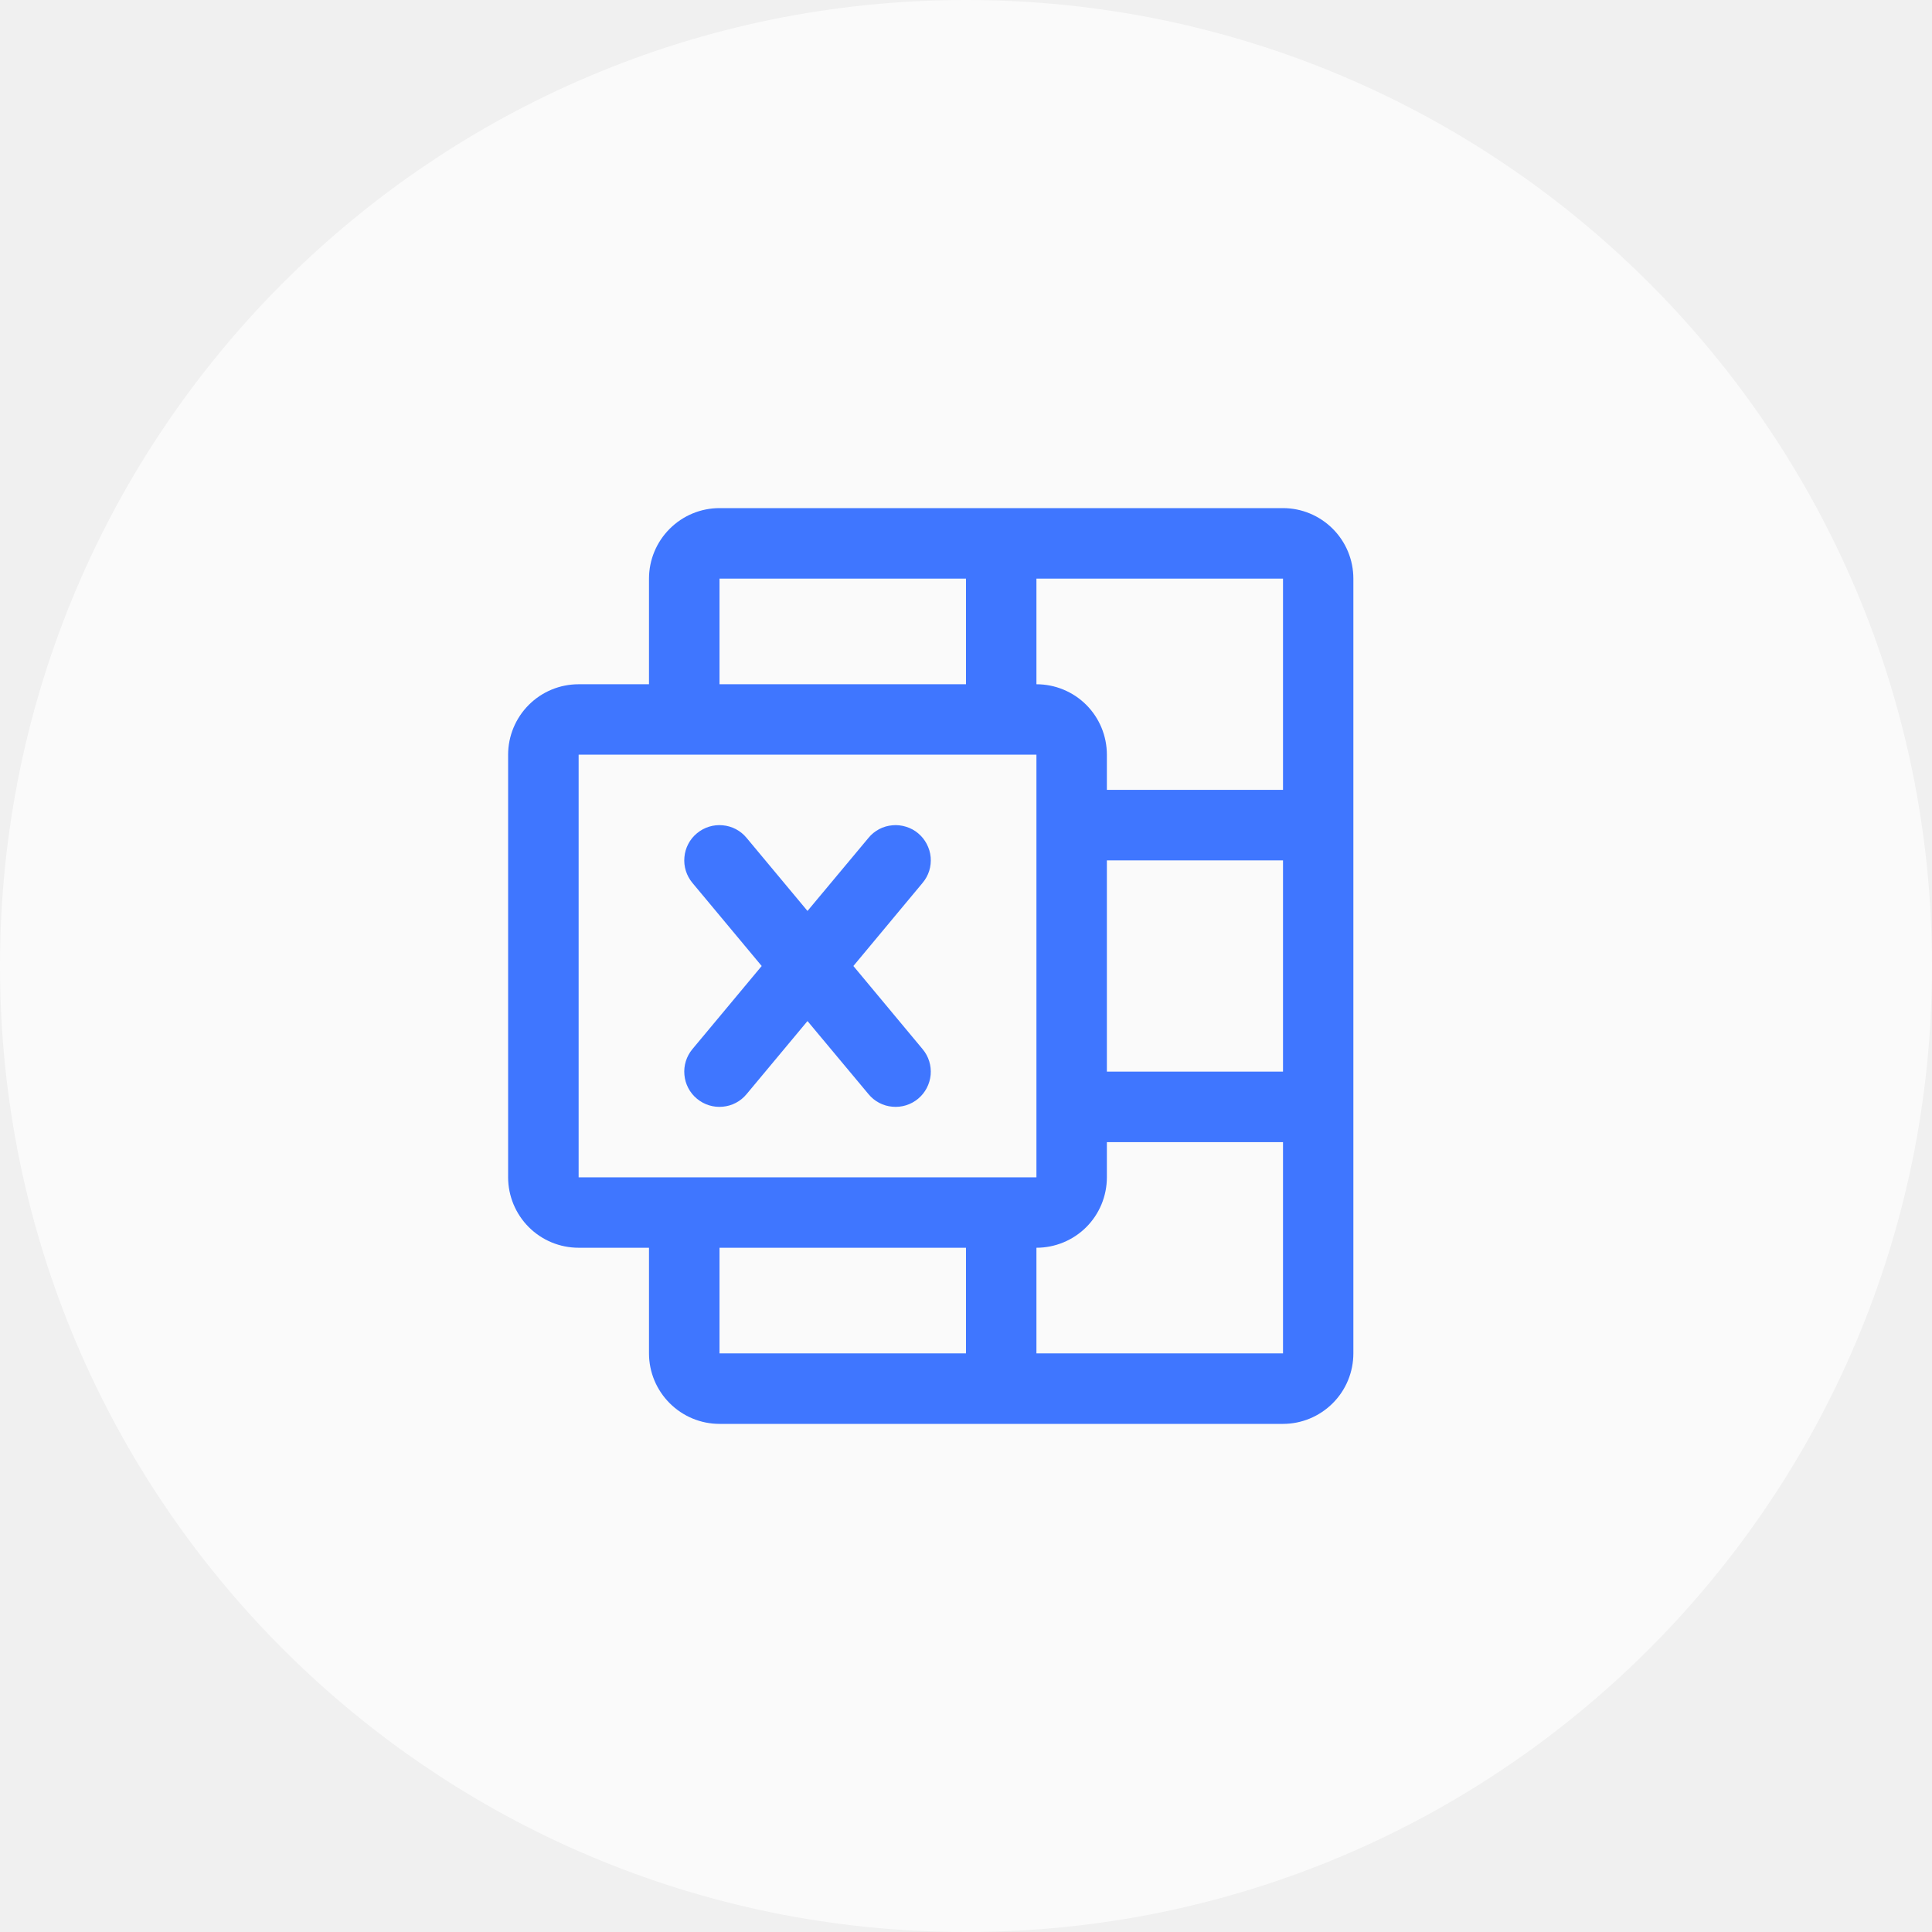
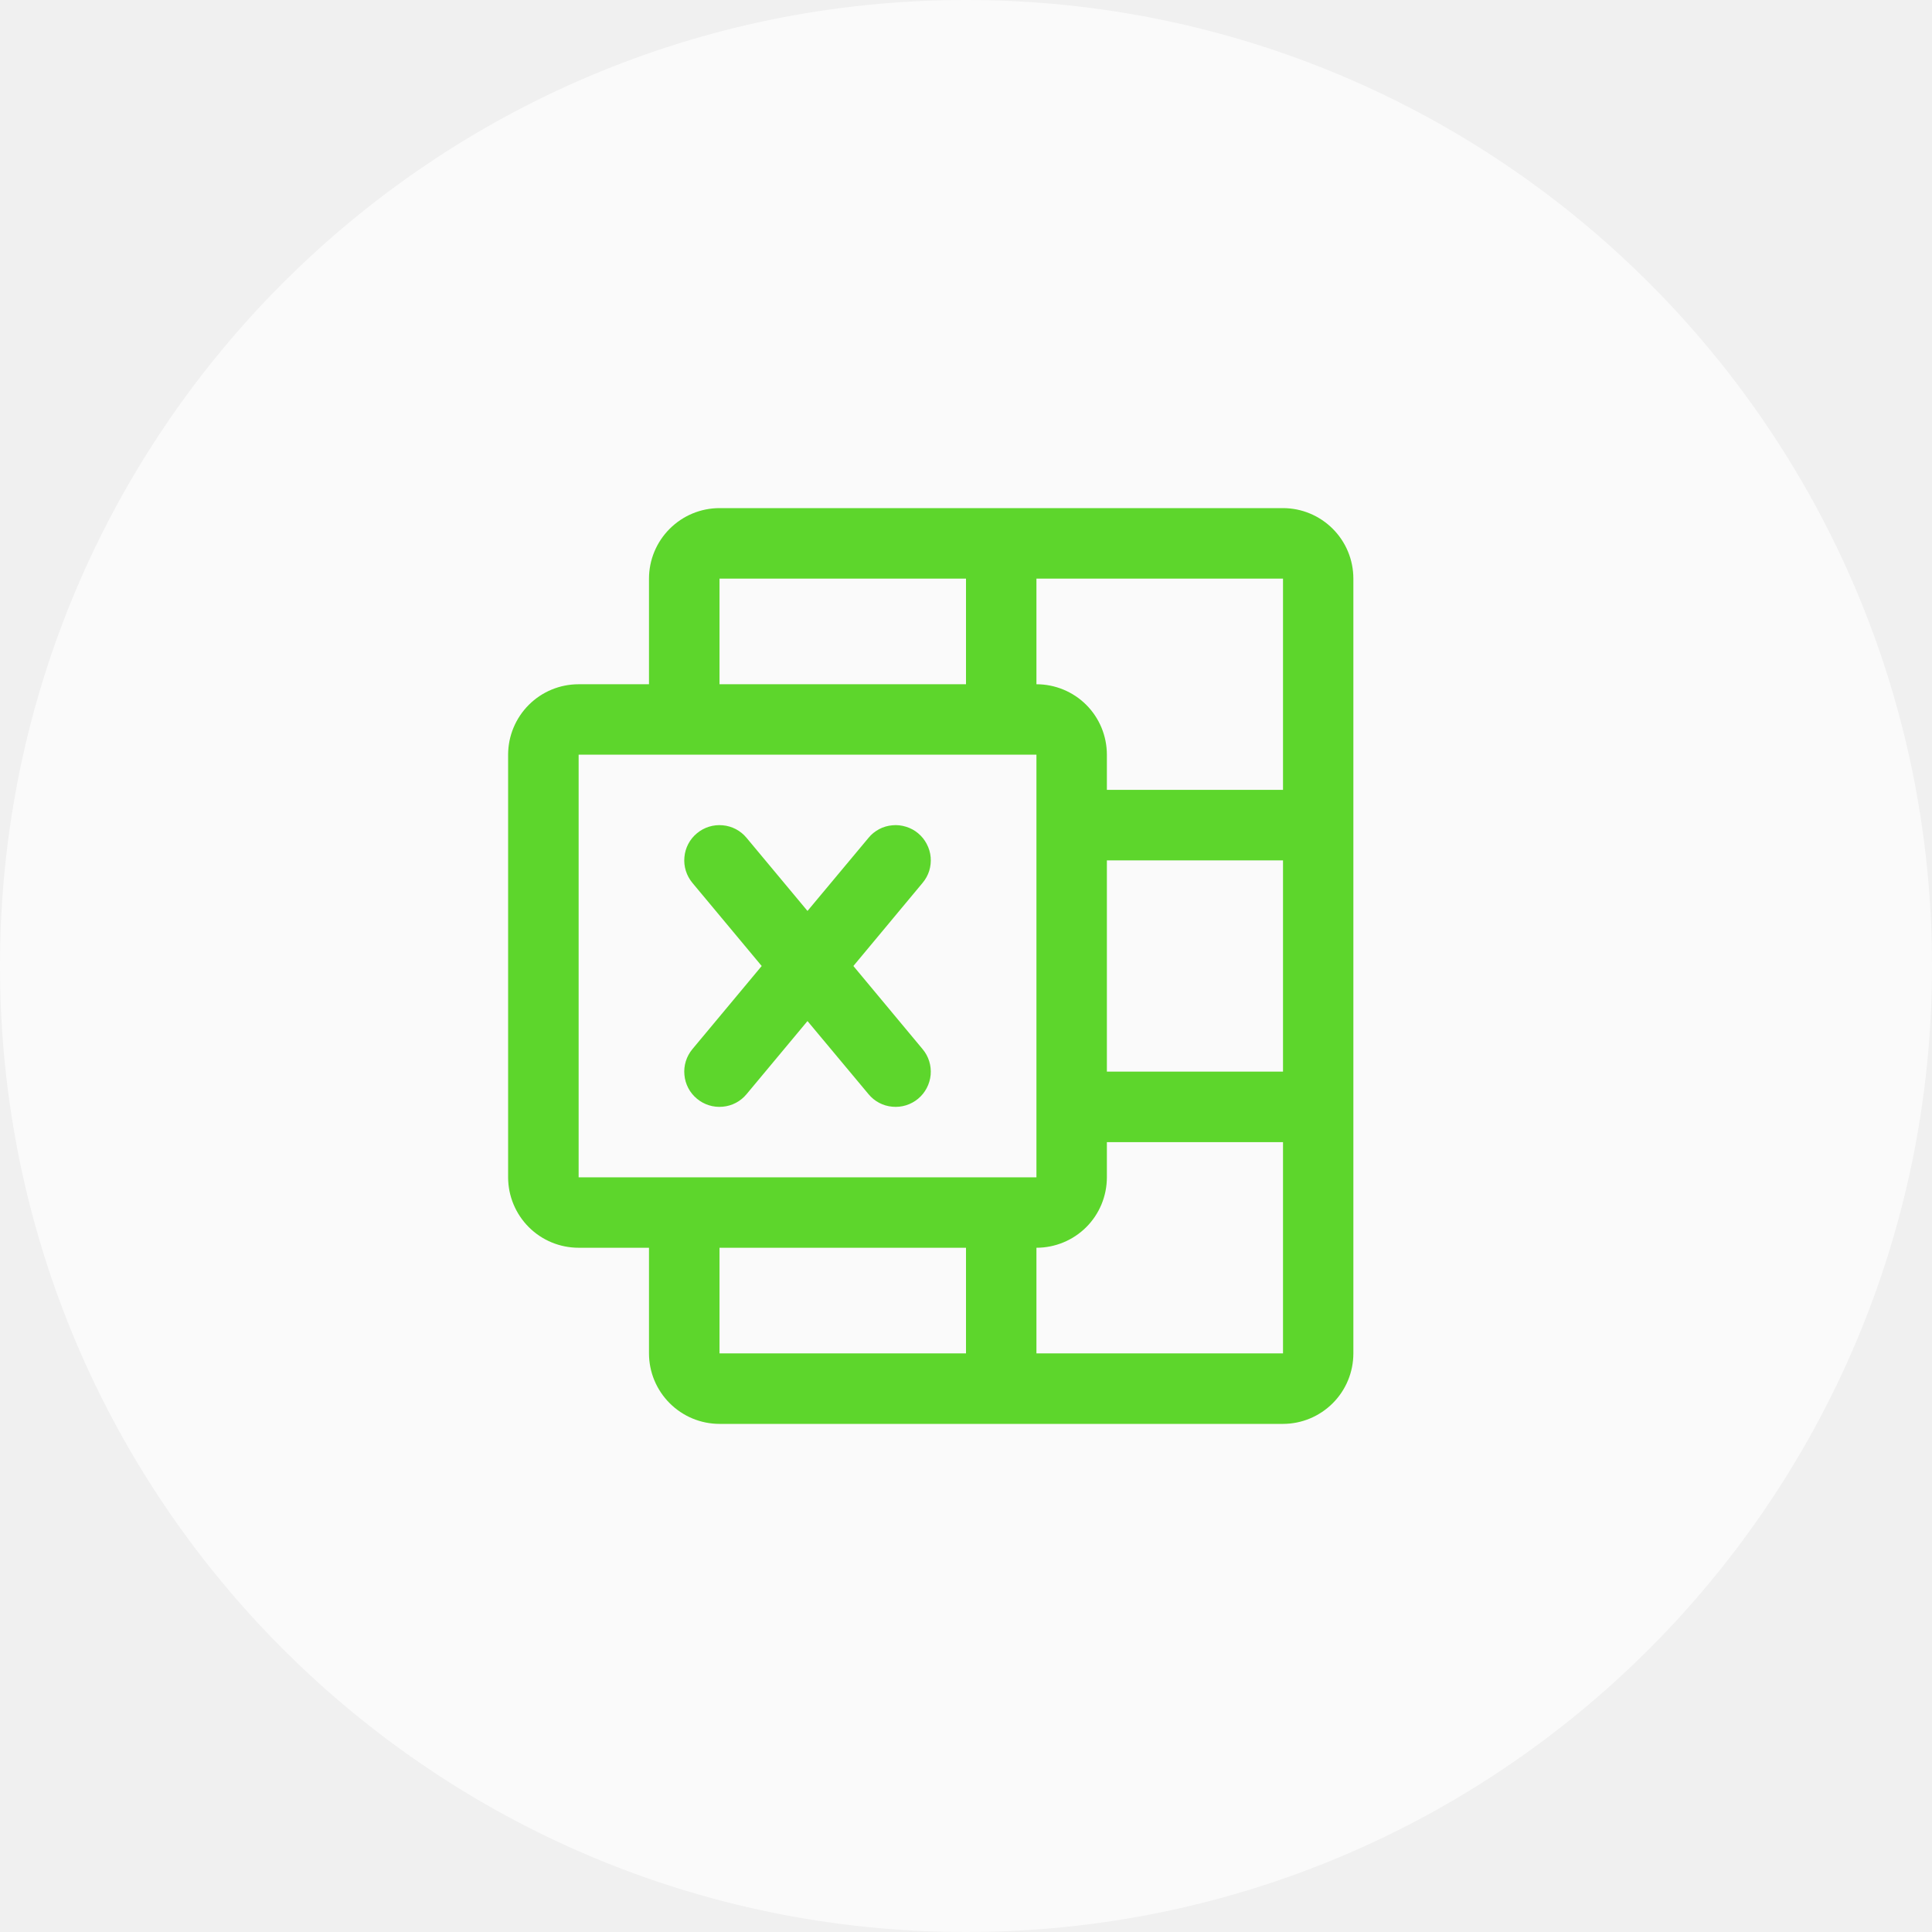
<svg xmlns="http://www.w3.org/2000/svg" width="24" height="24" viewBox="0 0 24 24" fill="none">
  <g clip-path="url(#clip0_6990_114419)">
    <rect width="24" height="24" rx="12" fill="#FAFAFA" />
-     <path d="M15.938 6.312H8.938C8.705 6.312 8.483 6.405 8.319 6.569C8.155 6.733 8.062 6.955 8.062 7.188V8.5H7.188C6.955 8.5 6.733 8.592 6.569 8.756C6.405 8.92 6.312 9.143 6.312 9.375V14.625C6.312 14.857 6.405 15.08 6.569 15.244C6.733 15.408 6.955 15.5 7.188 15.5H8.062V16.812C8.062 17.045 8.155 17.267 8.319 17.431C8.483 17.595 8.705 17.688 8.938 17.688H15.938C16.17 17.688 16.392 17.595 16.556 17.431C16.72 17.267 16.812 17.045 16.812 16.812V7.188C16.812 6.955 16.72 6.733 16.556 6.569C16.392 6.405 16.17 6.312 15.938 6.312ZM13.75 10.688H15.938V13.312H13.75V10.688ZM15.938 9.812H13.75V9.375C13.75 9.143 13.658 8.92 13.494 8.756C13.33 8.592 13.107 8.5 12.875 8.5V7.188H15.938V9.812ZM8.938 7.188H12V8.5H8.938V7.188ZM7.188 9.375H12.875V14.625H7.188V9.375ZM8.938 15.5H12V16.812H8.938V15.5ZM12.875 16.812V15.5C13.107 15.5 13.33 15.408 13.494 15.244C13.658 15.08 13.75 14.857 13.75 14.625V14.188H15.938V16.812H12.875ZM8.601 13.033L9.462 12L8.601 10.967C8.527 10.878 8.491 10.763 8.502 10.648C8.512 10.532 8.568 10.425 8.658 10.351C8.747 10.277 8.862 10.241 8.977 10.252C9.093 10.262 9.2 10.318 9.274 10.408L10.031 11.316L10.789 10.408C10.825 10.363 10.871 10.327 10.921 10.3C10.972 10.273 11.028 10.257 11.085 10.252C11.142 10.246 11.2 10.253 11.255 10.27C11.31 10.287 11.361 10.314 11.405 10.351C11.449 10.388 11.486 10.433 11.512 10.484C11.539 10.535 11.556 10.59 11.561 10.648C11.566 10.705 11.56 10.763 11.543 10.818C11.526 10.872 11.498 10.923 11.461 10.967L10.601 12L11.461 13.033C11.536 13.122 11.571 13.237 11.561 13.352C11.55 13.468 11.494 13.575 11.405 13.649C11.316 13.723 11.201 13.759 11.085 13.748C10.97 13.738 10.863 13.682 10.789 13.592L10.031 12.684L9.274 13.592C9.2 13.682 9.093 13.738 8.977 13.748C8.862 13.759 8.747 13.723 8.658 13.649C8.568 13.575 8.512 13.468 8.502 13.352C8.491 13.237 8.527 13.122 8.601 13.033Z" fill="#3F76FF" />
+     <path d="M15.938 6.312H8.938C8.705 6.312 8.483 6.405 8.319 6.569C8.155 6.733 8.062 6.955 8.062 7.188V8.5H7.188C6.955 8.5 6.733 8.592 6.569 8.756C6.405 8.92 6.312 9.143 6.312 9.375V14.625C6.312 14.857 6.405 15.08 6.569 15.244C6.733 15.408 6.955 15.5 7.188 15.5H8.062V16.812C8.062 17.045 8.155 17.267 8.319 17.431C8.483 17.595 8.705 17.688 8.938 17.688H15.938C16.17 17.688 16.392 17.595 16.556 17.431C16.72 17.267 16.812 17.045 16.812 16.812V7.188C16.812 6.955 16.72 6.733 16.556 6.569C16.392 6.405 16.17 6.312 15.938 6.312ZM13.75 10.688H15.938V13.312H13.75V10.688ZM15.938 9.812H13.75V9.375C13.75 9.143 13.658 8.92 13.494 8.756C13.33 8.592 13.107 8.5 12.875 8.5V7.188H15.938V9.812ZM8.938 7.188H12V8.5H8.938V7.188ZM7.188 9.375H12.875V14.625H7.188V9.375ZM8.938 15.5H12V16.812H8.938V15.5ZM12.875 16.812V15.5C13.107 15.5 13.33 15.408 13.494 15.244C13.658 15.08 13.75 14.857 13.75 14.625V14.188H15.938V16.812H12.875ZM8.601 13.033L9.462 12L8.601 10.967C8.527 10.878 8.491 10.763 8.502 10.648C8.512 10.532 8.568 10.425 8.658 10.351C8.747 10.277 8.862 10.241 8.977 10.252C9.093 10.262 9.2 10.318 9.274 10.408L10.031 11.316L10.789 10.408C10.825 10.363 10.871 10.327 10.921 10.3C10.972 10.273 11.028 10.257 11.085 10.252C11.142 10.246 11.2 10.253 11.255 10.27C11.31 10.287 11.361 10.314 11.405 10.351C11.449 10.388 11.486 10.433 11.512 10.484C11.539 10.535 11.556 10.59 11.561 10.648C11.566 10.705 11.56 10.763 11.543 10.818C11.526 10.872 11.498 10.923 11.461 10.967L10.601 12L11.461 13.033C11.536 13.122 11.571 13.237 11.561 13.352C11.55 13.468 11.494 13.575 11.405 13.649C11.316 13.723 11.201 13.759 11.085 13.748C10.97 13.738 10.863 13.682 10.789 13.592L10.031 12.684L9.274 13.592C9.2 13.682 9.093 13.738 8.977 13.748C8.862 13.759 8.747 13.723 8.658 13.649C8.568 13.575 8.512 13.468 8.502 13.352C8.491 13.237 8.527 13.122 8.601 13.033Z" fill="#5DD62C" />
  </g>
  <defs>
    <clipPath id="clip0_6990_114419">
      <rect width="24" height="24" fill="white" />
    </clipPath>
  </defs>
</svg>
